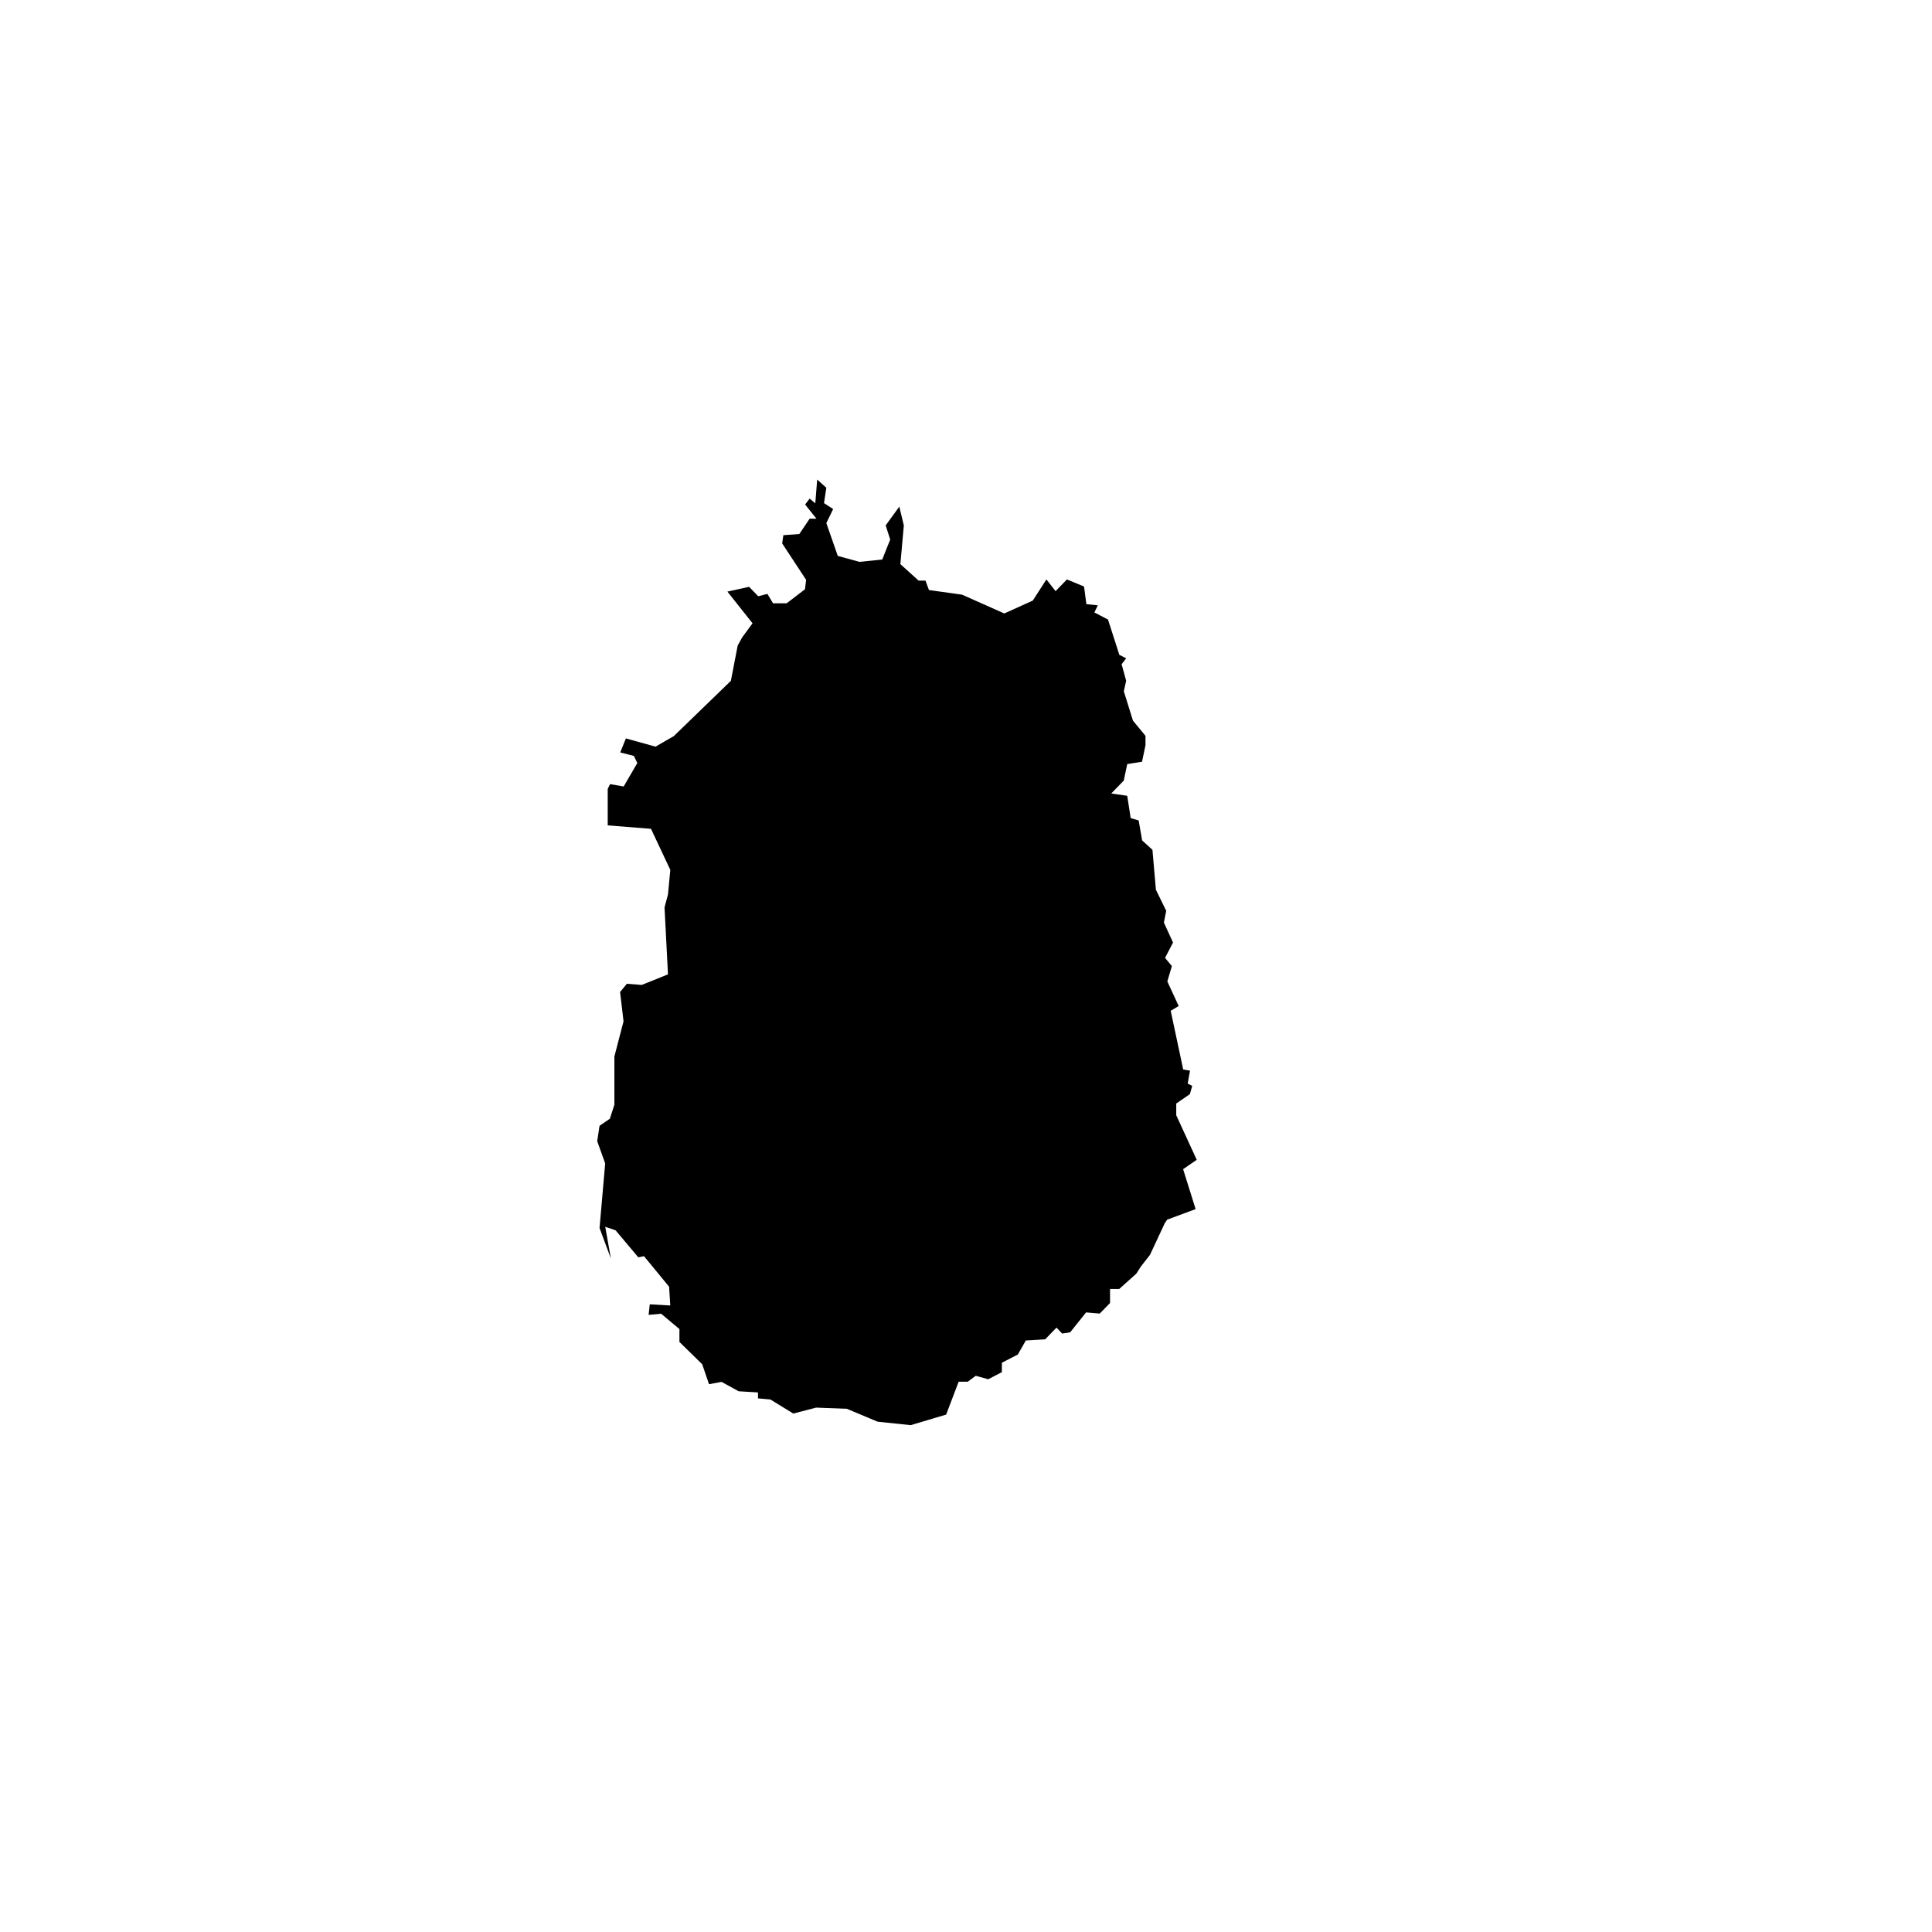
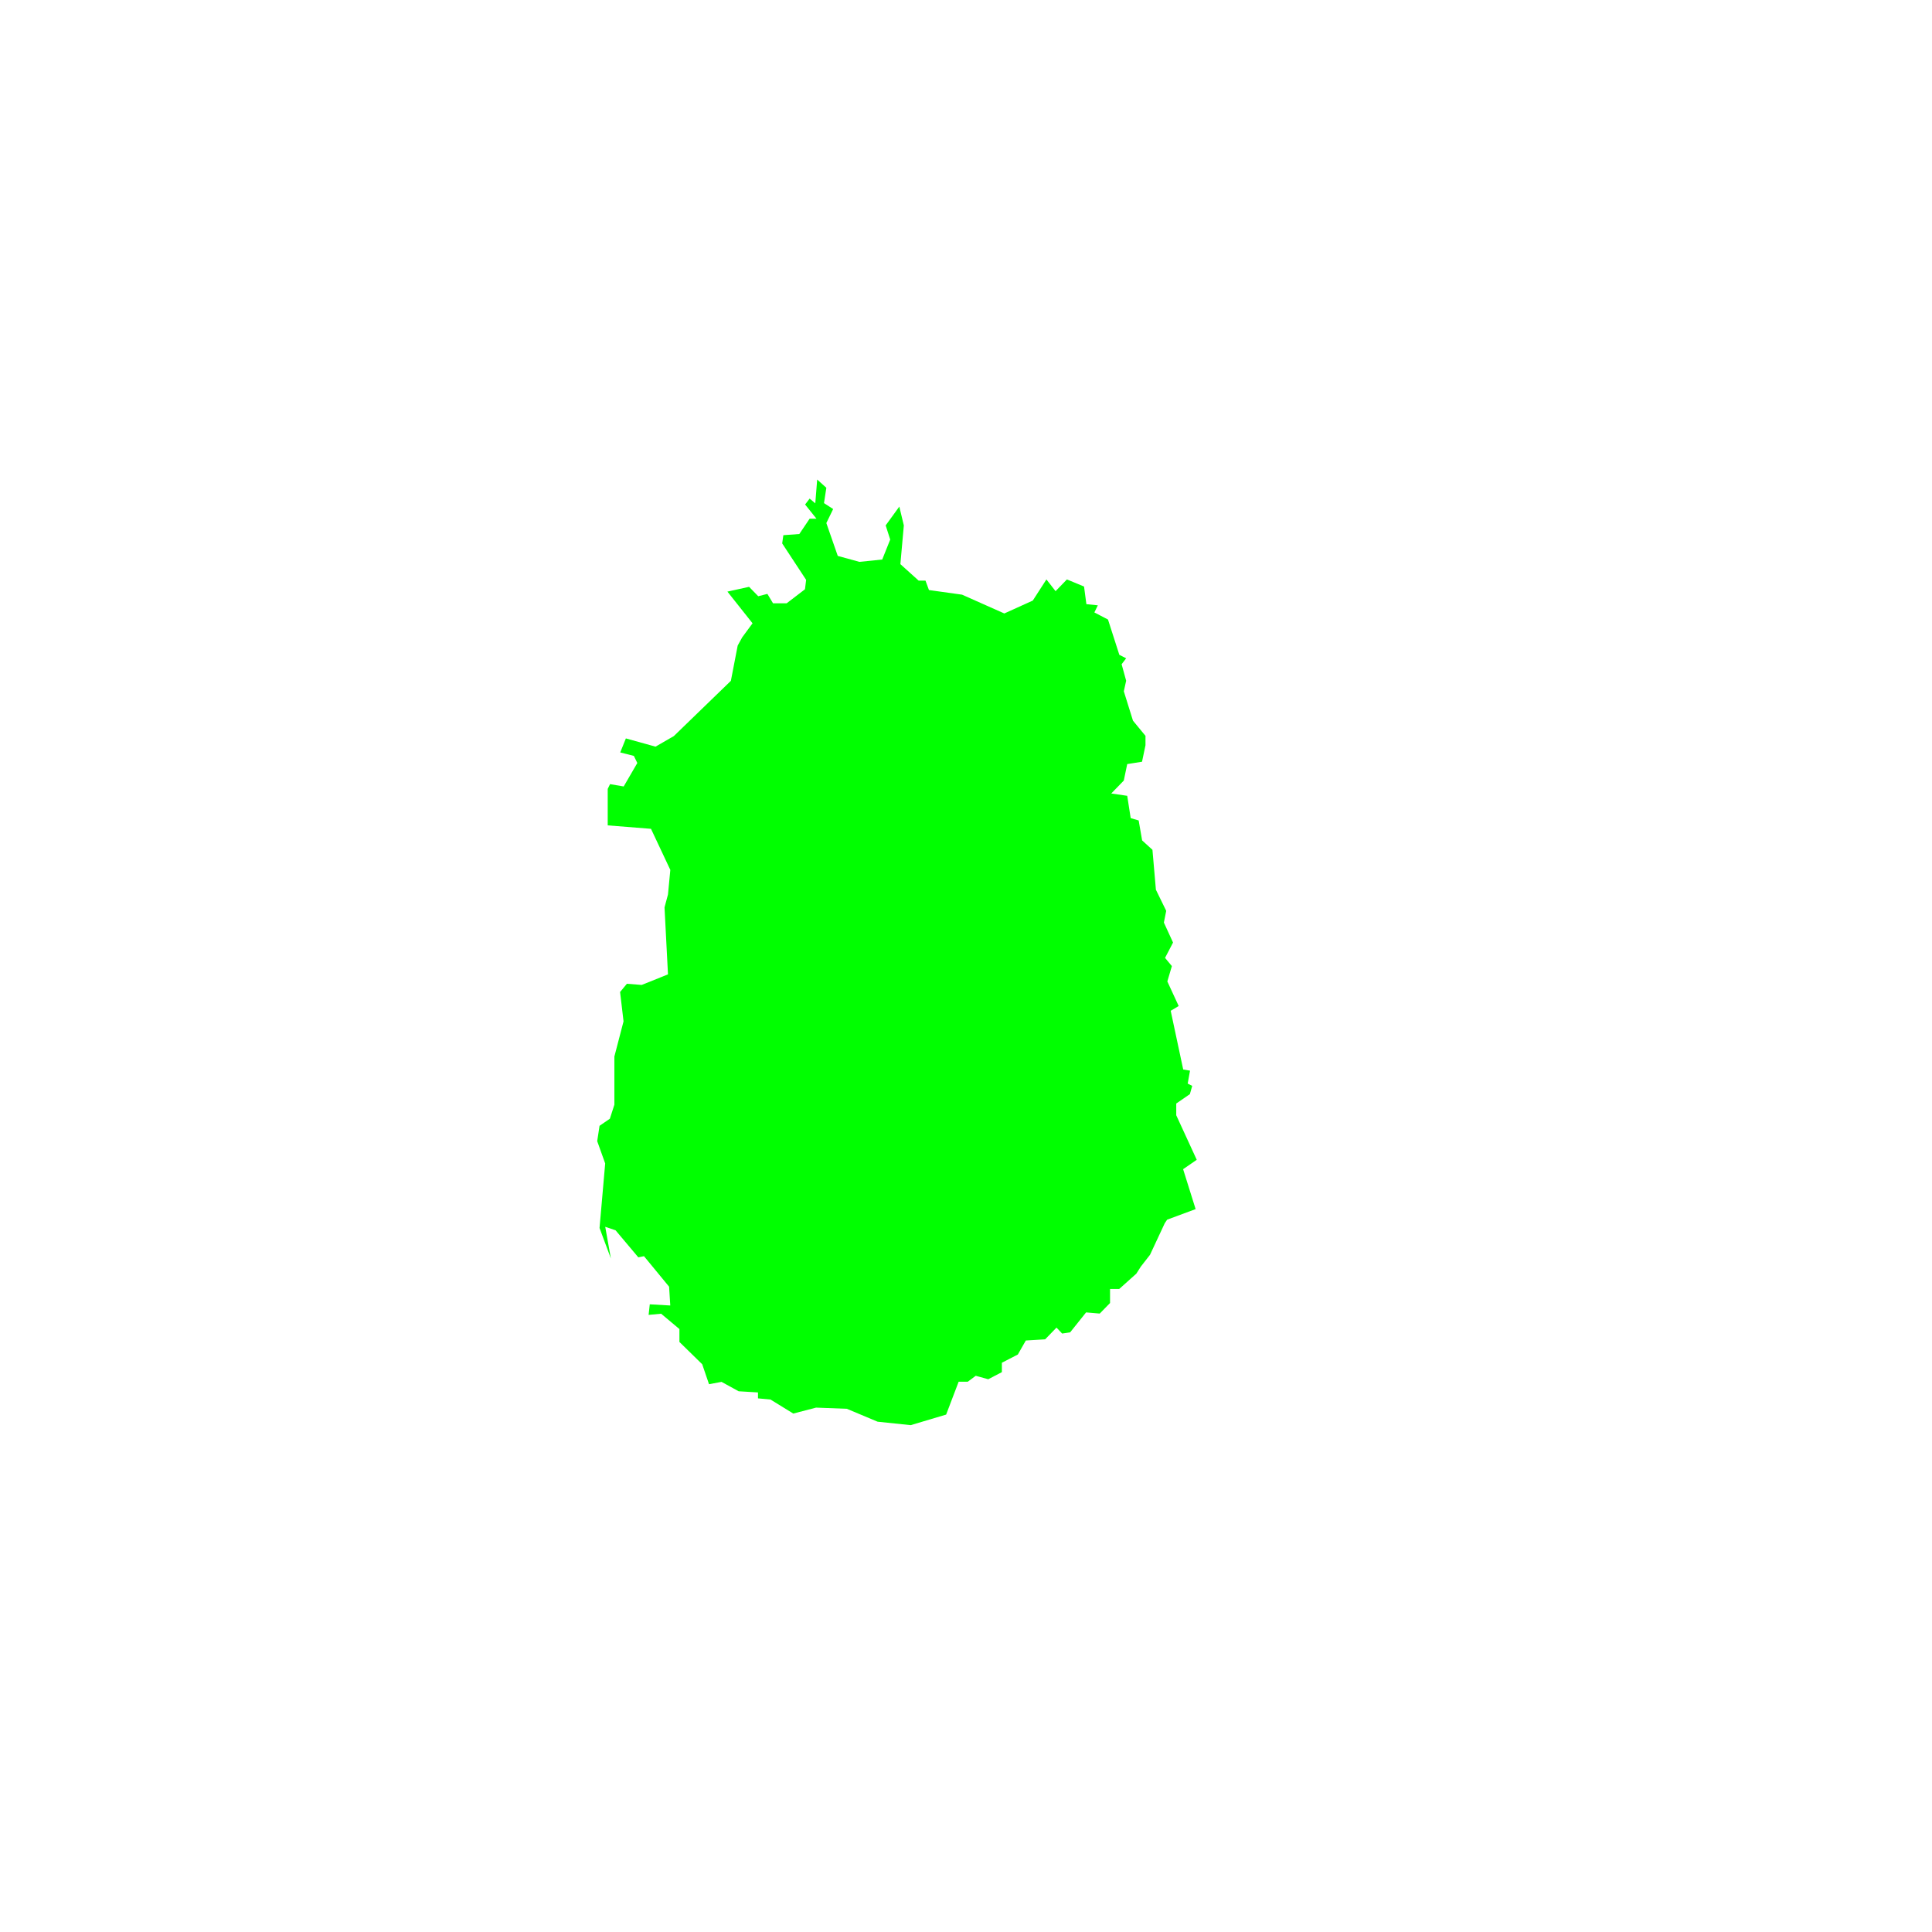
<svg xmlns="http://www.w3.org/2000/svg" width="150" height="150" viewBox="0 0 39.688 39.688" version="1.1" id="svg944">
  <defs id="defs941" />
-   <path d="m 16.787,9.851 0.188,0.169 -0.048,0.315 0.188,0.122 -0.14,0.288 0.235,0.675 0.445,0.122 0.468,-0.048 0.164,-0.41 -0.093,-0.291 0.28,-0.386 0.093,0.386 -0.071,0.796 0.376,0.339 h 0.14 l 0.071,0.193 0.68,0.095 0.868,0.386 0.585,-0.265 0.28,-0.434 0.188,0.241 0.233,-0.241 0.352,0.146 0.048,0.362 0.235,0.024 -0.071,0.146 0.28,0.146 0.233,0.725 0.14,0.071 -0.093,0.122 0.093,0.339 -0.048,0.217 0.188,0.603 0.257,0.312 v 0.193 l -0.071,0.339 -0.304,0.048 -0.071,0.339 -0.257,0.265 0.328,0.048 0.071,0.458 0.164,0.048 0.071,0.41 0.212,0.193 0.071,0.82 0.212,0.434 -0.048,0.241 0.188,0.41 -0.164,0.315 0.14,0.169 -0.093,0.315 0.233,0.505 -0.164,0.098 0.257,1.206 0.14,0.024 -0.048,0.265 0.093,0.048 -0.048,0.169 -0.28,0.193 v 0.241 l 0.421,0.915 -0.28,0.193 0.257,0.82 -0.585,0.217 -0.048,0.071 -0.304,0.651 -0.188,0.241 -0.093,0.146 -0.352,0.315 h -0.188 v 0.288 l -0.212,0.217 -0.28,-0.024 -0.328,0.41 -0.164,0.024 -0.116,-0.122 -0.233,0.241 -0.397,0.024 -0.164,0.288 -0.328,0.169 v 0.193 l -0.28,0.146 -0.257,-0.071 -0.164,0.122 h -0.071 -0.116 l -0.257,0.675 -0.728,0.217 -0.68,-0.071 -0.632,-0.265 -0.632,-0.024 -0.468,0.122 -0.468,-0.288 -0.257,-0.024 v -0.122 l -0.397,-0.024 -0.352,-0.193 -0.257,0.048 -0.14,-0.41 -0.468,-0.458 v -0.265 l -0.376,-0.315 -0.257,0.024 0.024,-0.217 0.421,0.024 -0.024,-0.386 -0.516,-0.627 -0.116,0.024 -0.468,-0.556 -0.212,-0.071 0.116,0.651 -0.233,-0.627 0.116,-1.326 -0.164,-0.458 0.048,-0.315 0.212,-0.146 0.093,-0.288 v -0.99 l 0.188,-0.722 -0.071,-0.603 0.14,-0.169 0.304,0.024 0.54,-0.217 -0.071,-1.376 0.071,-0.265 0.048,-0.505 -0.397,-0.844 -0.889,-0.071 v -0.749 l 0.048,-0.098 0.28,0.048 0.28,-0.482 -0.071,-0.146 -0.28,-0.071 0.116,-0.288 0.609,0.169 0.376,-0.217 1.172,-1.135 0.14,-0.725 0.093,-0.169 0.212,-0.288 -0.516,-0.651 0.445,-0.098 0.188,0.193 0.188,-0.048 0.116,0.193 h 0.28 l 0.376,-0.288 0.024,-0.193 -0.492,-0.749 0.024,-0.169 0.328,-0.024 0.212,-0.315 h 0.14 l -0.233,-0.291 0.093,-0.122 0.116,0.098 z" title="Maio" id="CV-MA" style="stroke-width:0.265" />
+   <path d="m 16.787,9.851 0.188,0.169 -0.048,0.315 0.188,0.122 -0.14,0.288 0.235,0.675 0.445,0.122 0.468,-0.048 0.164,-0.41 -0.093,-0.291 0.28,-0.386 0.093,0.386 -0.071,0.796 0.376,0.339 h 0.14 l 0.071,0.193 0.68,0.095 0.868,0.386 0.585,-0.265 0.28,-0.434 0.188,0.241 0.233,-0.241 0.352,0.146 0.048,0.362 0.235,0.024 -0.071,0.146 0.28,0.146 0.233,0.725 0.14,0.071 -0.093,0.122 0.093,0.339 -0.048,0.217 0.188,0.603 0.257,0.312 v 0.193 l -0.071,0.339 -0.304,0.048 -0.071,0.339 -0.257,0.265 0.328,0.048 0.071,0.458 0.164,0.048 0.071,0.41 0.212,0.193 0.071,0.82 0.212,0.434 -0.048,0.241 0.188,0.41 -0.164,0.315 0.14,0.169 -0.093,0.315 0.233,0.505 -0.164,0.098 0.257,1.206 0.14,0.024 -0.048,0.265 0.093,0.048 -0.048,0.169 -0.28,0.193 v 0.241 l 0.421,0.915 -0.28,0.193 0.257,0.82 -0.585,0.217 -0.048,0.071 -0.304,0.651 -0.188,0.241 -0.093,0.146 -0.352,0.315 h -0.188 v 0.288 l -0.212,0.217 -0.28,-0.024 -0.328,0.41 -0.164,0.024 -0.116,-0.122 -0.233,0.241 -0.397,0.024 -0.164,0.288 -0.328,0.169 v 0.193 l -0.28,0.146 -0.257,-0.071 -0.164,0.122 h -0.071 -0.116 l -0.257,0.675 -0.728,0.217 -0.68,-0.071 -0.632,-0.265 -0.632,-0.024 -0.468,0.122 -0.468,-0.288 -0.257,-0.024 v -0.122 l -0.397,-0.024 -0.352,-0.193 -0.257,0.048 -0.14,-0.41 -0.468,-0.458 v -0.265 l -0.376,-0.315 -0.257,0.024 0.024,-0.217 0.421,0.024 -0.024,-0.386 -0.516,-0.627 -0.116,0.024 -0.468,-0.556 -0.212,-0.071 0.116,0.651 -0.233,-0.627 0.116,-1.326 -0.164,-0.458 0.048,-0.315 0.212,-0.146 0.093,-0.288 v -0.99 l 0.188,-0.722 -0.071,-0.603 0.14,-0.169 0.304,0.024 0.54,-0.217 -0.071,-1.376 0.071,-0.265 0.048,-0.505 -0.397,-0.844 -0.889,-0.071 v -0.749 l 0.048,-0.098 0.28,0.048 0.28,-0.482 -0.071,-0.146 -0.28,-0.071 0.116,-0.288 0.609,0.169 0.376,-0.217 1.172,-1.135 0.14,-0.725 0.093,-0.169 0.212,-0.288 -0.516,-0.651 0.445,-0.098 0.188,0.193 0.188,-0.048 0.116,0.193 h 0.28 l 0.376,-0.288 0.024,-0.193 -0.492,-0.749 0.024,-0.169 0.328,-0.024 0.212,-0.315 h 0.14 l -0.233,-0.291 0.093,-0.122 0.116,0.098 z" title="Maio" id="CV-MA" style="stroke-width:0.265;fill:#00ff00" />
</svg>
